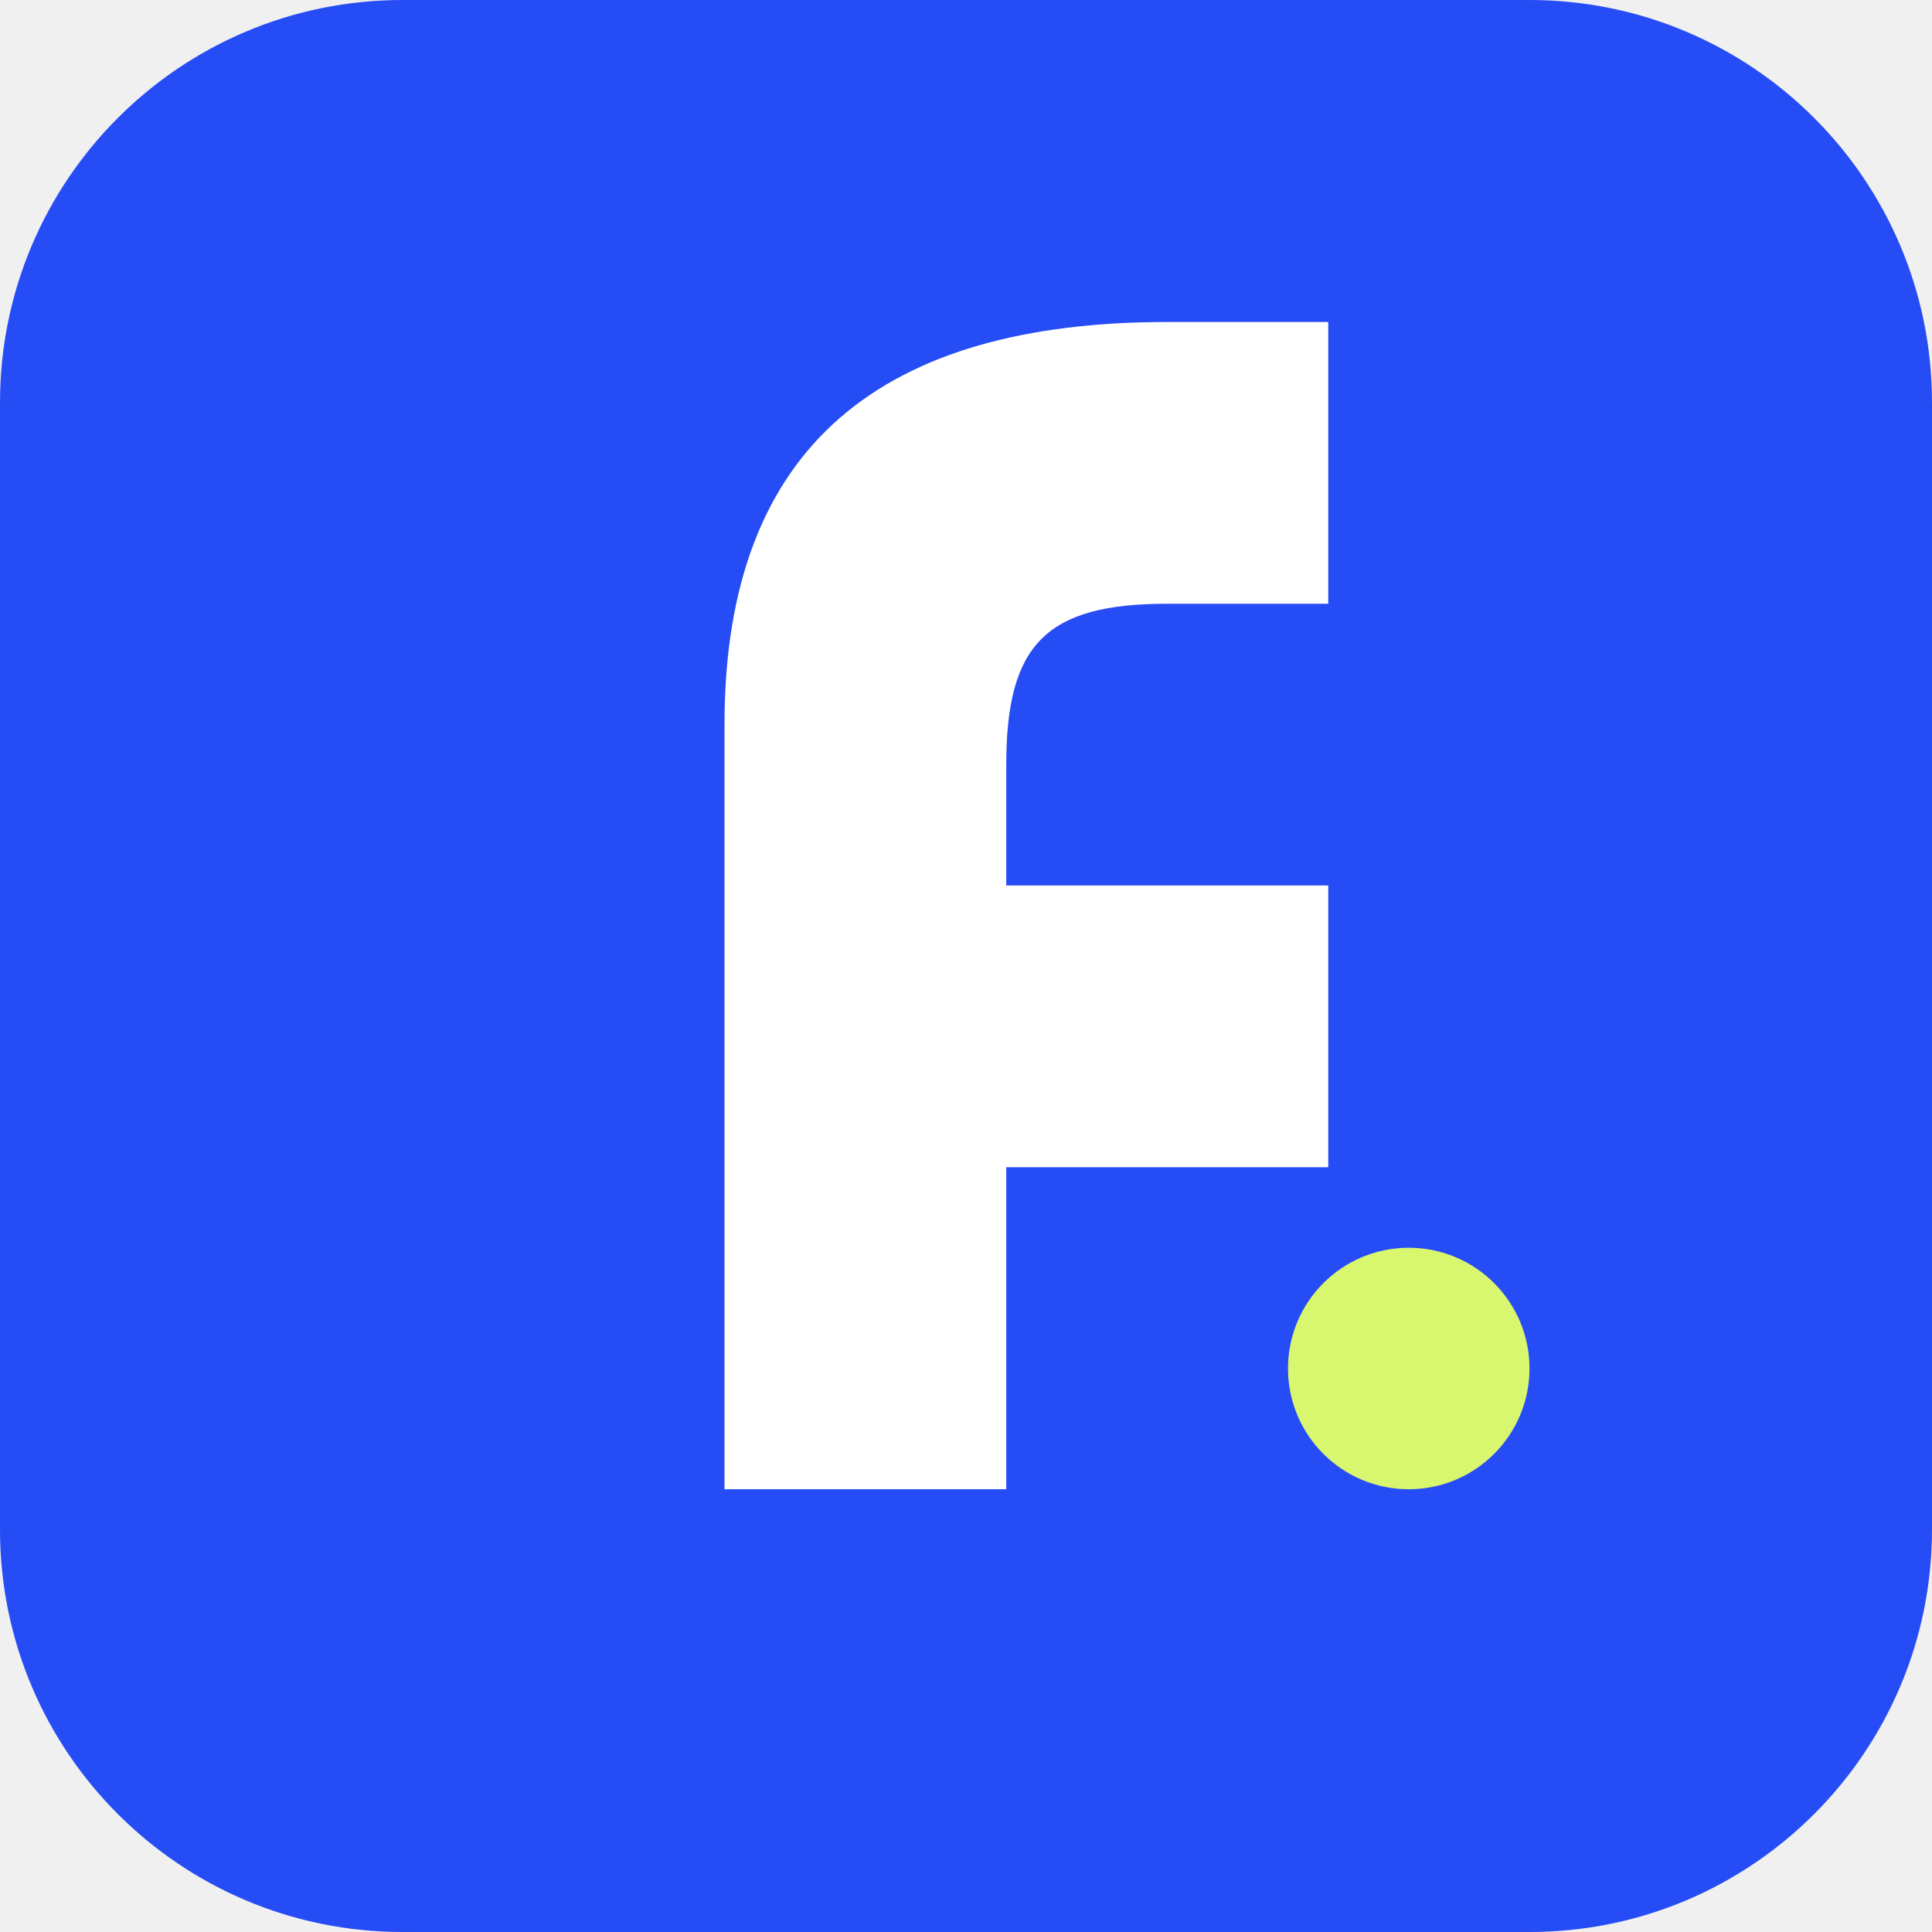
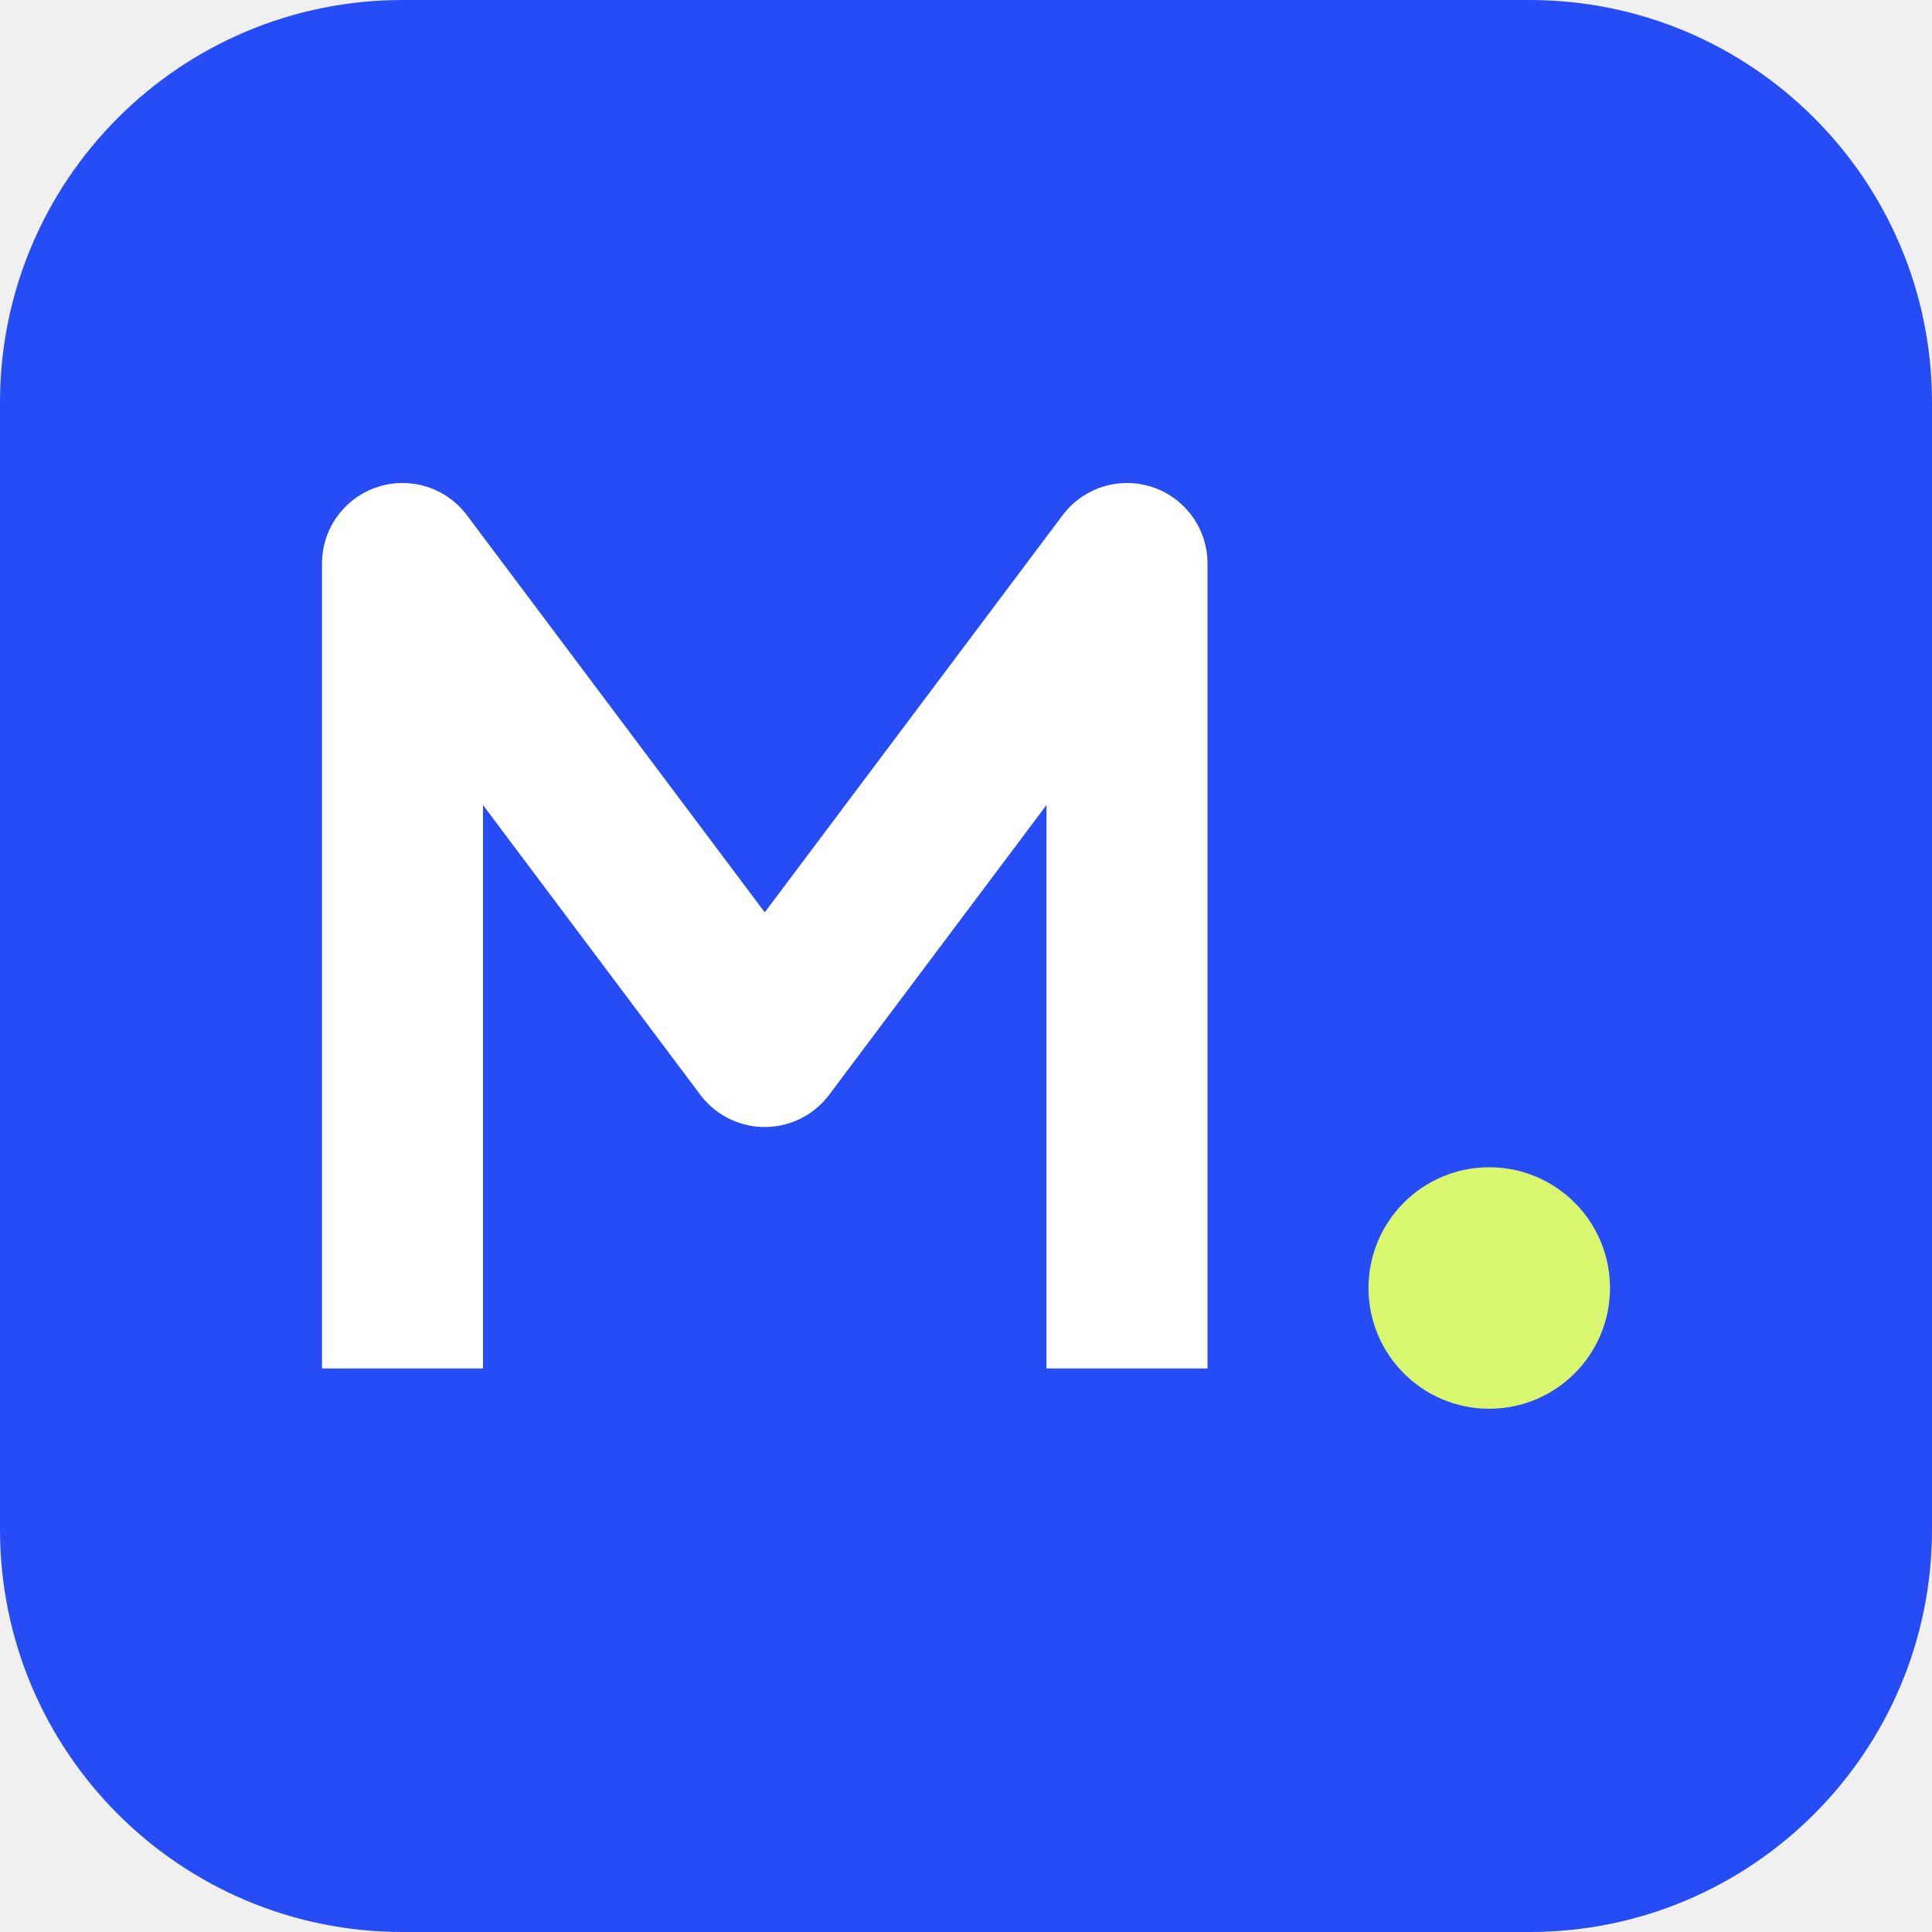
<svg xmlns="http://www.w3.org/2000/svg" width="48" height="48" viewBox="0 0 48 48">
  <rect width="48" height="48" rx="10" fill="#264cf5" />
-   <path d="M18 37V18c0-7 4-10 11-10h4v7h-4c-3 0-4 1-4 4v3h8v7h-8v8Z" fill="#fff" />
-   <circle cx="35" cy="34" r="3" fill="#d9f66f" />
+   <path d="M10 34V14l9 12 9-12v20" fill="none" stroke="#fff" stroke-width="4" stroke-linejoin="round" />
+   <circle cx="37" cy="32" r="3" fill="#d9f66f" />
</svg>
